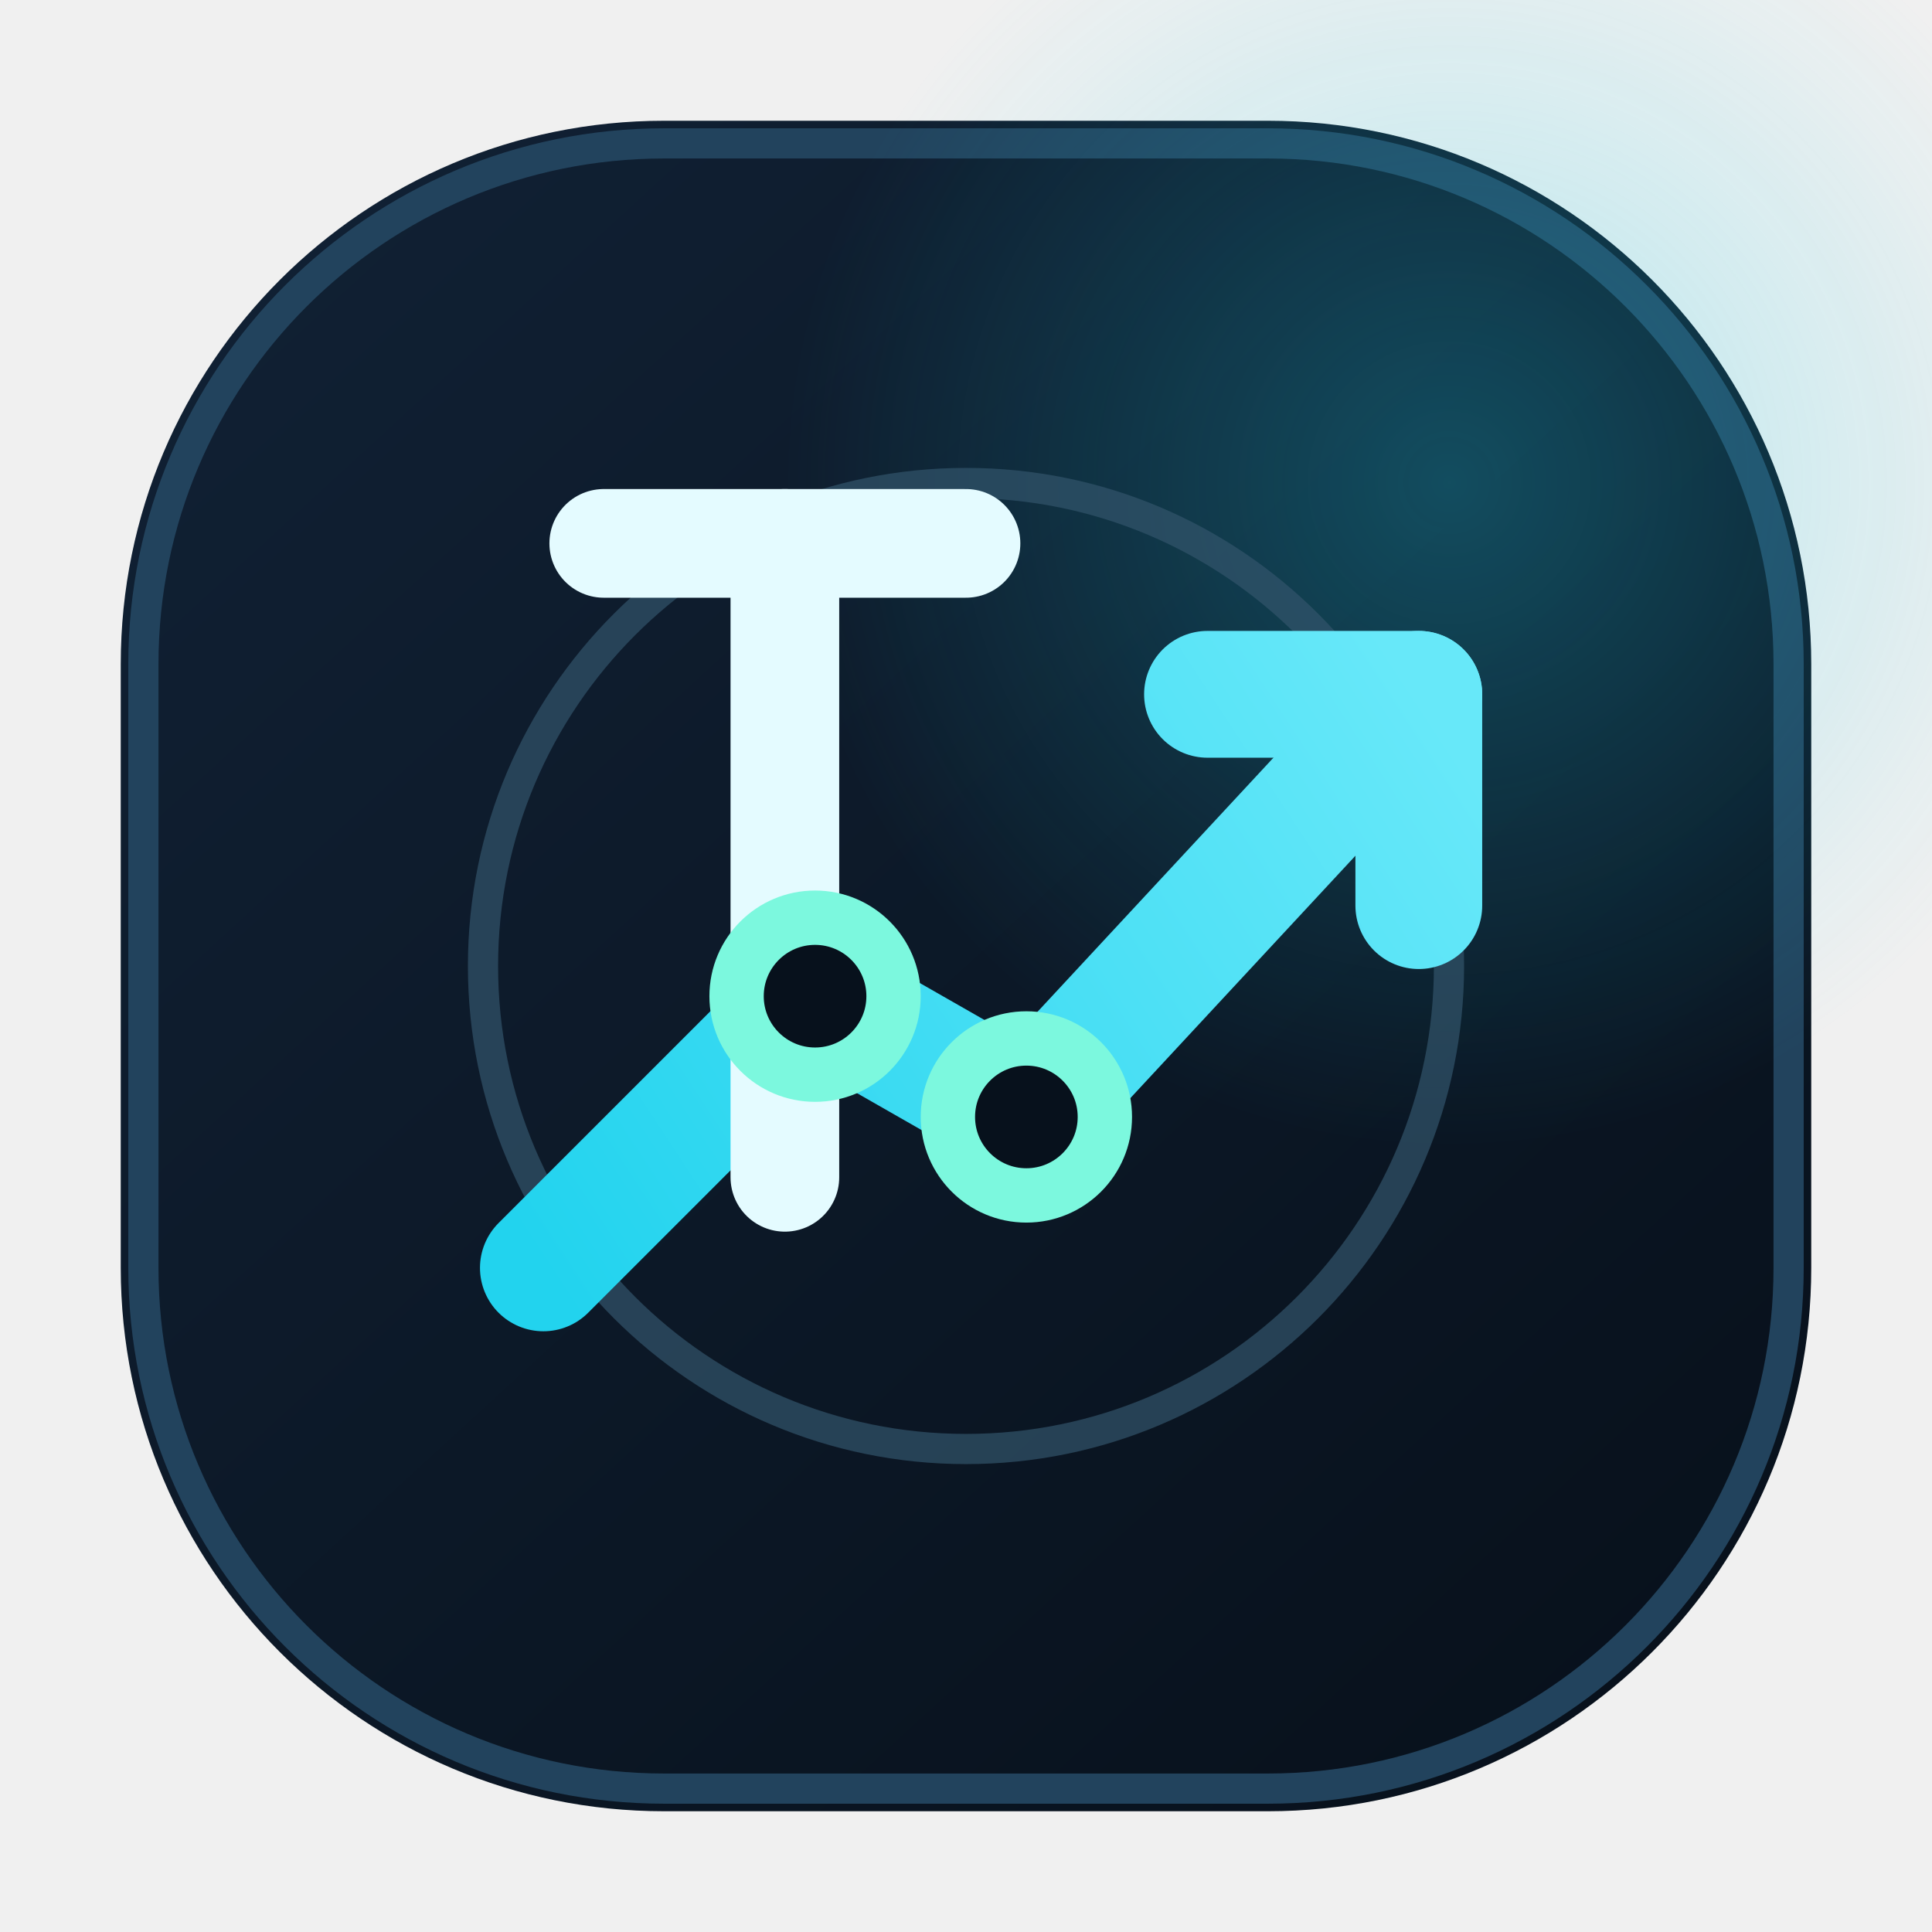
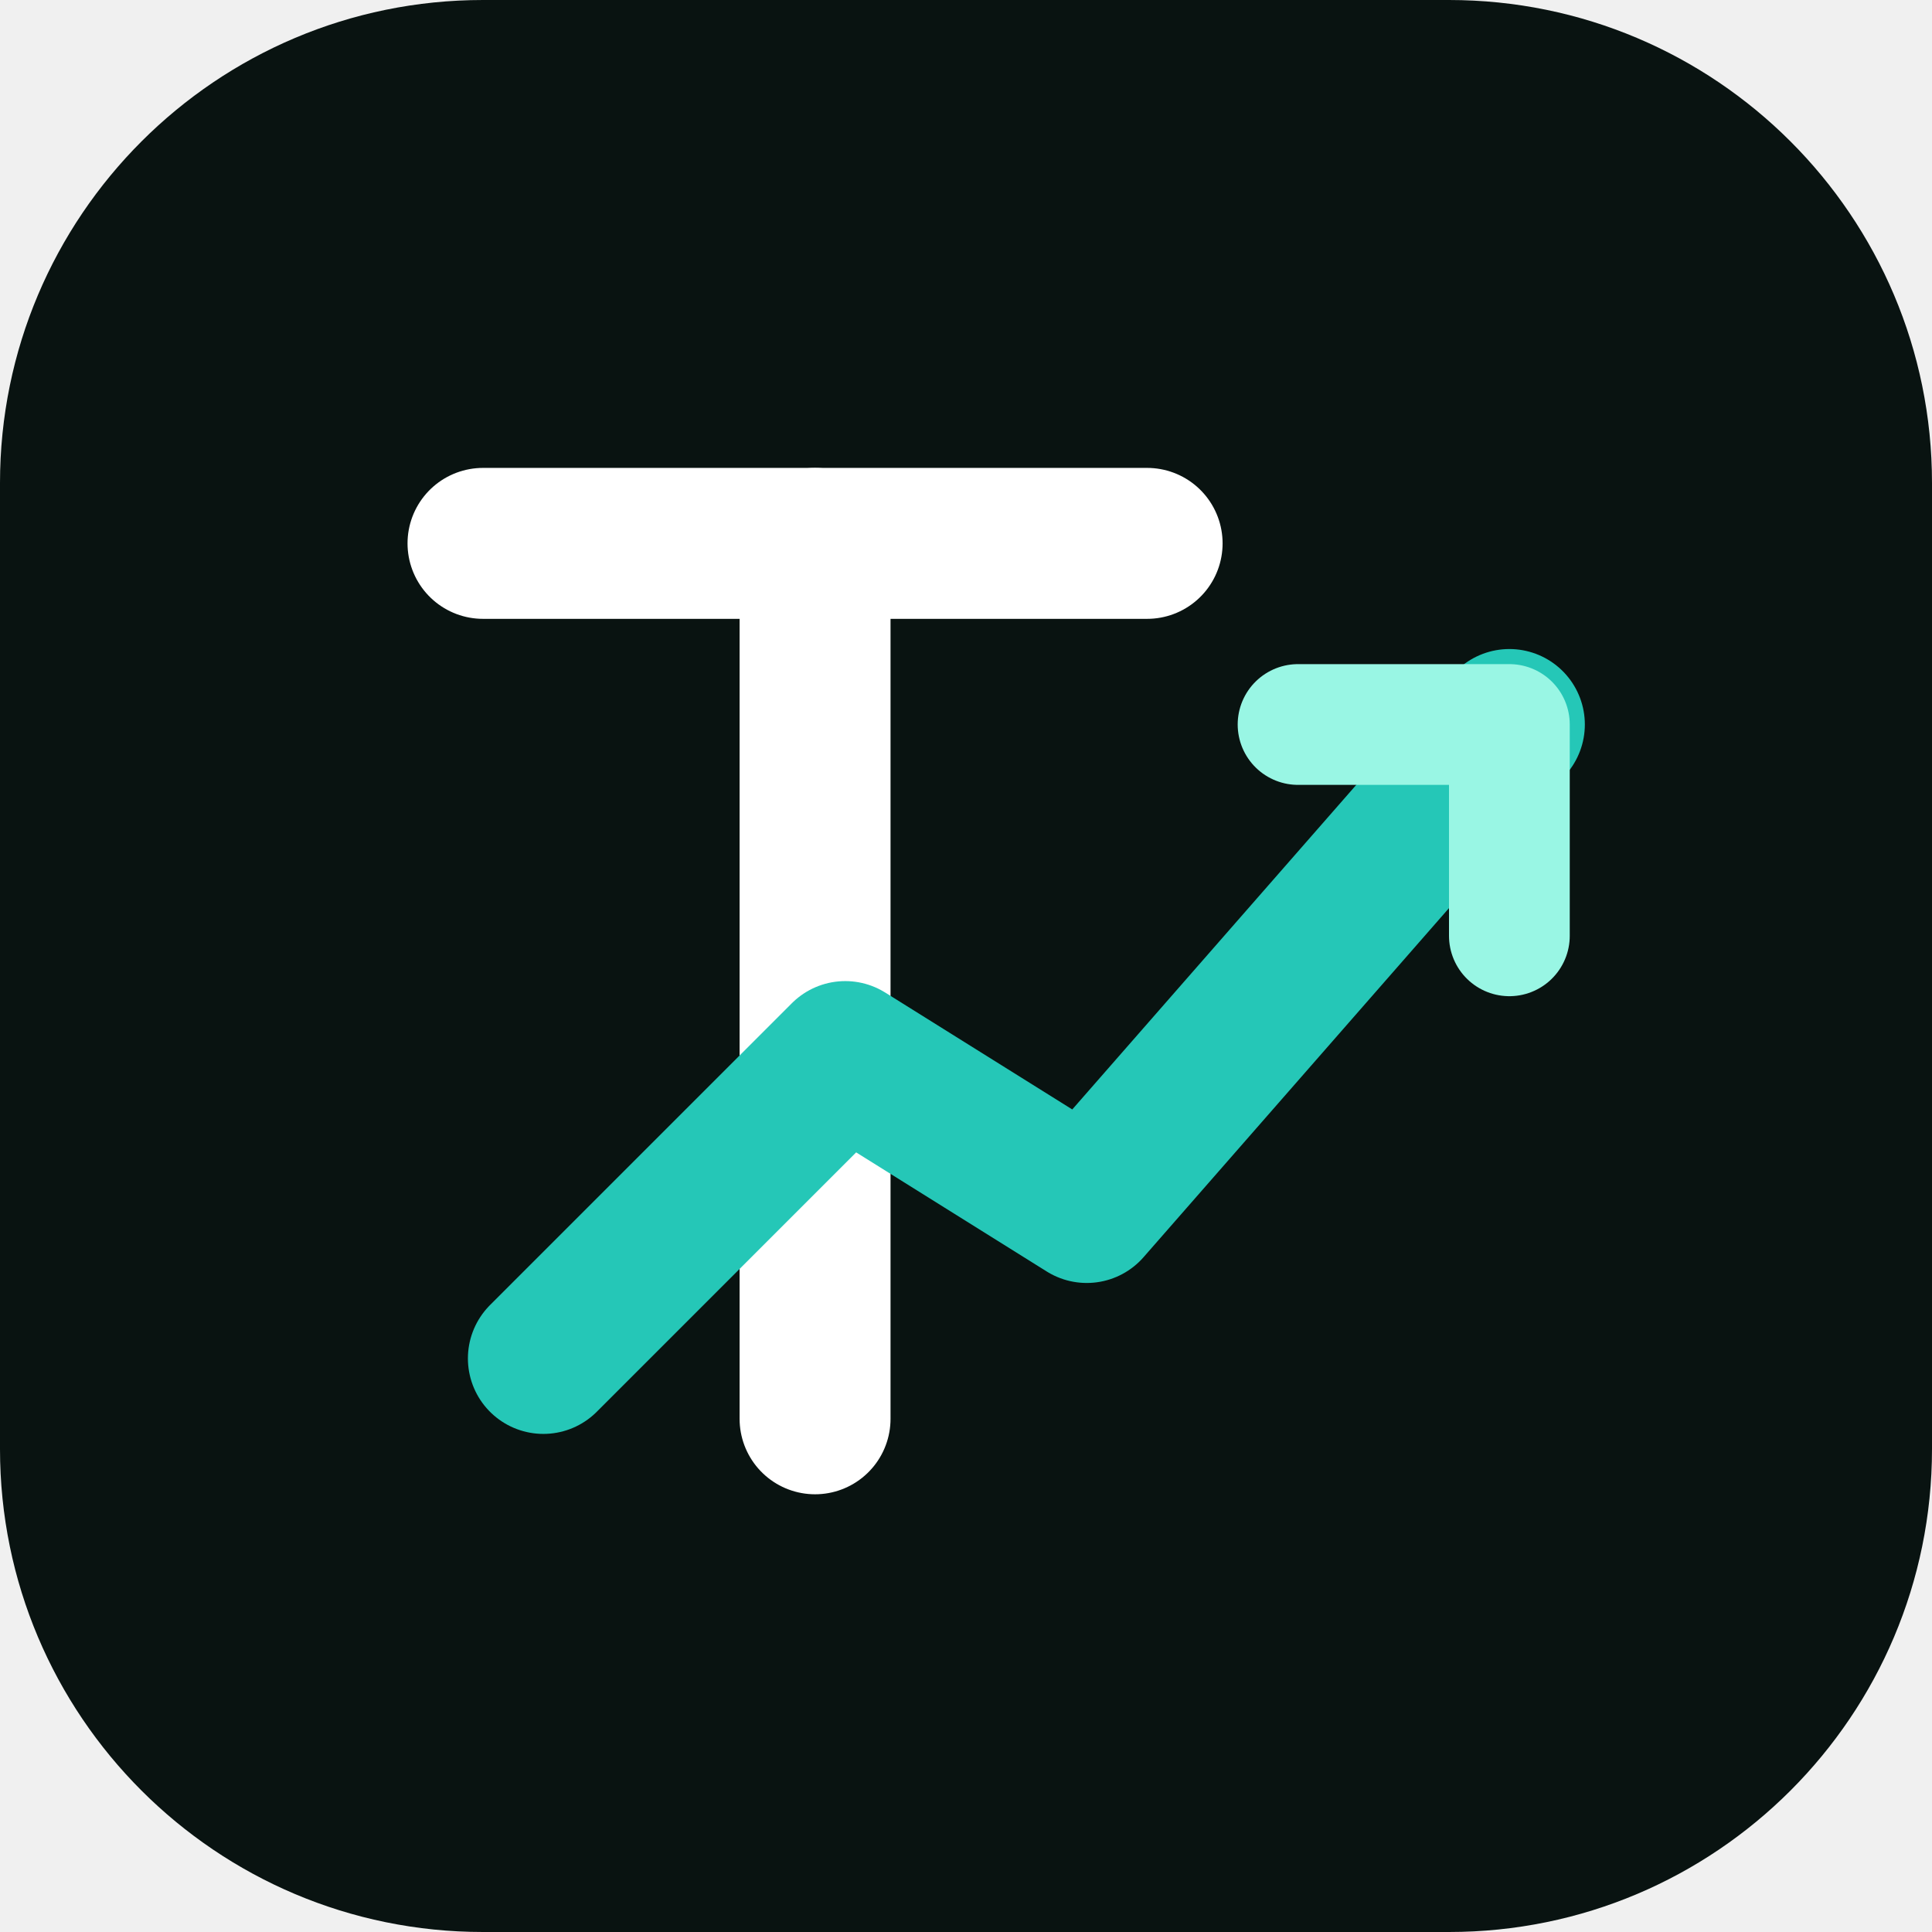
<svg xmlns="http://www.w3.org/2000/svg" viewBox="0 0 64 64" fill="none">
-   <defs>
-     <linearGradient id="bg" x1="10" y1="8" x2="54" y2="56" gradientUnits="userSpaceOnUse">
-       <stop stop-color="#102033" />
-       <stop offset="1" stop-color="#08111C" />
-     </linearGradient>
-     <linearGradient id="line" x1="18" y1="42" x2="47" y2="23" gradientUnits="userSpaceOnUse">
-       <stop stop-color="#22D3EE" />
-       <stop offset="1" stop-color="#67E8F9" />
-     </linearGradient>
-     <radialGradient id="glow" cx="0" cy="0" r="1" gradientUnits="userSpaceOnUse" gradientTransform="translate(48 16) rotate(90) scale(22)">
-       <stop stop-color="#22D3EE" stop-opacity=".28" />
-       <stop offset="1" stop-color="#22D3EE" stop-opacity="0" />
-     </radialGradient>
-   </defs>
-   <rect x="4" y="4" width="56" height="56" rx="18" fill="url(#bg)" />
-   <rect x="4.75" y="4.75" width="54.5" height="54.5" rx="17.25" stroke="#22435D" />
-   <circle cx="48" cy="16" r="22" fill="url(#glow)" />
-   <circle cx="32" cy="32" r="16" stroke="#32556C" stroke-opacity=".7" />
-   <path d="M18 42L27 33L34 37L47 23" stroke="url(#line)" stroke-width="4.2" stroke-linecap="round" stroke-linejoin="round" />
-   <path d="M40 23H47V30" stroke="url(#line)" stroke-width="4.2" stroke-linecap="round" stroke-linejoin="round" />
-   <path d="M20 18H32" stroke="#E4FBFF" stroke-width="3.6" stroke-linecap="round" />
-   <path d="M26 18V39" stroke="#E4FBFF" stroke-width="3.6" stroke-linecap="round" />
-   <circle cx="27" cy="33" r="2.6" fill="#07111C" stroke="#7CF8DE" stroke-width="1.8" />
-   <circle cx="34" cy="37" r="2.6" fill="#07111C" stroke="#7CF8DE" stroke-width="1.8" />
+   <rect width="64" height="64" rx="16" fill="#091311" />
+   <path d="M16 18H38" stroke="white" stroke-width="5" stroke-linecap="round" />
+   <path d="M27 18V47" stroke="white" stroke-width="5" stroke-linecap="round" />
+   <path d="M18 45L28 35L36 40L50 24" stroke="#25C7B7" stroke-width="5" stroke-linecap="round" stroke-linejoin="round" />
+   <path d="M43 24H50V31" stroke="#99F6E4" stroke-width="4" stroke-linecap="round" stroke-linejoin="round" />
</svg>
